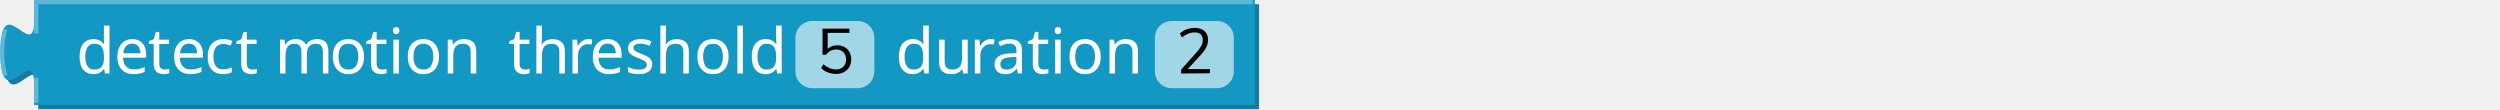
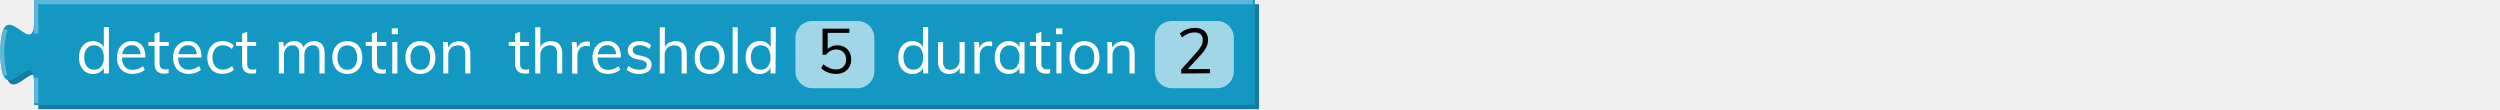
- <svg xmlns="http://www.w3.org/2000/svg" viewBox="0 0 595.4 26">
+ <svg xmlns="http://www.w3.org/2000/svg" viewBox="0 0 595.39 26">
  <defs>
-     <style>.cls-1,.cls-4{fill:none;}.cls-2{fill:#167b9e;}.cls-3{fill:#1398c4;}.cls-4{stroke:#5eb7d6;}.cls-13,.cls-5{isolation:isolate;}.cls-5{font-size:15px;font-family:Mulish-Regular, Mulish;}.cls-12,.cls-5{fill:#fff;}.cls-6{letter-spacing:0em;}.cls-7{letter-spacing:0em;}.cls-8{letter-spacing:0em;}.cls-9{letter-spacing:-0.01em;}.cls-10{letter-spacing:0em;}.cls-11{opacity:0.6;}.cls-14{fill:#010101;}.cls-15{letter-spacing:-0.01em;}.cls-16{letter-spacing:0em;}</style>
+     <style>.cls-1{fill:none;}.cls-2{fill:#167b9e;}.cls-3{fill:#1398c4;}.cls-4{fill:#5eb7d6;}.cls-5{isolation:isolate;}.cls-6{fill:#fff;}.cls-7{opacity:0.6;}.cls-8{fill:#010101;}</style>
  </defs>
  <g id="Layer_2" data-name="Layer 2">
    <g id="Layer_1-2" data-name="Layer 1">
      <rect class="cls-1" x="0.12" width="595.28" height="18" />
      <path class="cls-2" d="M9.12,1H299.85V26H9.12V21c0-10-8,8-8-7.5s8,2.5,8-7.5Z" />
      <path class="cls-3" d="M8.12,0H298.85V25H8.12V20c0-10-8,8-8-7.5s8,2.5,8-7.5Z" />
-       <path class="cls-4" d="M8.62.5h19m0,0H298.35M8.62,24.5v-6M1.26,18a20.35,20.35,0,0,1,0-11M8.62,8V.5h.5" />
-       <text class="cls-5" transform="translate(18.12 17.5)">d<tspan class="cls-6" x="9" y="0">e</tspan>
-         <tspan x="17.11" y="0">te</tspan>
-         <tspan class="cls-7" x="30.52" y="0">c</tspan>
-         <tspan x="37.96" y="0">t m</tspan>
-         <tspan class="cls-8" x="60.31" y="0">o</tspan>
-         <tspan x="68.88" y="0">tion</tspan>
-       </text>
-       <text class="cls-5" transform="translate(121.05 17.5)">th<tspan class="cls-9" x="14.02" y="0">r</tspan>
-         <tspan class="cls-10" x="19.3" y="0">eshold</tspan>
-       </text>
-       <g class="cls-11">
-         <rect class="cls-12" x="189.44" y="5" width="18.8" height="16" rx="4" />
+       <path class="cls-4" d="M9.12,24.5h-1v-6h1ZM.77,18.13a20.9,20.9,0,0,1,0-11.26l1,.26a19.79,19.79,0,0,0,0,10.74ZM9.12,8h-1V0H298.35V1H9.12Z" />
+       <g class="cls-5">
+         <path class="cls-6" d="M25.93,17.5h-1.2v-2l.18.16a2.5,2.5,0,0,1-1,1.45,2.91,2.91,0,0,1-1.76.52,3.22,3.22,0,0,1-1.75-.49,3.31,3.31,0,0,1-1.17-1.38,4.86,4.86,0,0,1-.42-2.08,4.66,4.66,0,0,1,.41-2.05,3.12,3.12,0,0,1,1.17-1.36,3.28,3.28,0,0,1,1.76-.47,3,3,0,0,1,1.76.51,2.56,2.56,0,0,1,1,1.45l-.19.15V6.46h1.21Zm-3.51-.9a2,2,0,0,0,1.7-.76,3.32,3.32,0,0,0,.61-2.15,3.38,3.38,0,0,0-.6-2.14,2.06,2.06,0,0,0-1.71-.75,2.12,2.12,0,0,0-1.73.75,3.18,3.18,0,0,0-.62,2.11,3.36,3.36,0,0,0,.62,2.17A2.1,2.1,0,0,0,22.42,16.6Z" />
+         <path class="cls-6" d="M34.47,16.6a3.56,3.56,0,0,1-1.27.73,4.78,4.78,0,0,1-1.58.28,4.13,4.13,0,0,1-2-.47,3.19,3.19,0,0,1-1.31-1.34,4.57,4.57,0,0,1-.45-2.09,4.47,4.47,0,0,1,.45-2.06,3.34,3.34,0,0,1,1.25-1.38,3.43,3.43,0,0,1,1.85-.49,3.2,3.2,0,0,1,1.73.44,2.89,2.89,0,0,1,1.1,1.26,4.84,4.84,0,0,1,.38,2v.22H28.9v-.8h5l-.39.56a3.11,3.11,0,0,0-.52-2,1.9,1.9,0,0,0-1.59-.7,2.1,2.1,0,0,0-1.72.77,3.31,3.31,0,0,0-.62,2.14,3.27,3.27,0,0,0,.65,2.22,2.39,2.39,0,0,0,1.91.75,3.65,3.65,0,0,0,1.27-.22,4.11,4.11,0,0,0,1.16-.66Z" />
+         <path class="cls-6" d="M35.34,10.91V10h4.84v.95Zm4.81,5.51v1l-.5.11a4.58,4.58,0,0,1-.55,0A2.3,2.3,0,0,1,37.43,17a2.35,2.35,0,0,1-.62-1.79V8L38,7.58V15a2.11,2.11,0,0,0,.17.93,1,1,0,0,0,.48.46,1.78,1.78,0,0,0,.67.13,2.54,2.54,0,0,0,.41,0Z" />
+         <path class="cls-6" d="M47.83,16.6a3.48,3.48,0,0,1-1.27.73,4.74,4.74,0,0,1-1.58.28,4.16,4.16,0,0,1-2-.47,3.17,3.17,0,0,1-1.3-1.34,4.44,4.44,0,0,1-.46-2.09,4.47,4.47,0,0,1,.45-2.06,3.41,3.41,0,0,1,1.25-1.38,3.49,3.49,0,0,1,1.86-.49,3.17,3.17,0,0,1,1.72.44,2.82,2.82,0,0,1,1.1,1.26,4.68,4.68,0,0,1,.39,2v.22h-5.7v-.8h5l-.39.56a3.17,3.17,0,0,0-.52-2,1.94,1.94,0,0,0-1.6-.7,2.11,2.11,0,0,0-1.72.77,3.36,3.36,0,0,0-.62,2.14,3.32,3.32,0,0,0,.65,2.22A2.42,2.42,0,0,0,45,16.6a3.56,3.56,0,0,0,1.26-.22,4,4,0,0,0,1.17-.66Z" />
+         <path class="cls-6" d="M53,17.61a3.7,3.7,0,0,1-1.92-.48,3.29,3.29,0,0,1-1.26-1.35,4.57,4.57,0,0,1-.44-2.06,4.5,4.5,0,0,1,.45-2.06,3.31,3.31,0,0,1,1.28-1.39A3.72,3.72,0,0,1,53,9.78a4.07,4.07,0,0,1,1.47.26,3.22,3.22,0,0,1,1.18.72l-.4.9A5.3,5.3,0,0,0,54.2,11a3,3,0,0,0-1.1-.21,2.27,2.27,0,0,0-1.81.76,3.16,3.16,0,0,0-.67,2.16,3.12,3.12,0,0,0,.66,2.13,2.3,2.3,0,0,0,1.82.75,2.79,2.79,0,0,0,1.09-.22,4.4,4.4,0,0,0,1.1-.65l.4.9a3.34,3.34,0,0,1-1.21.71A4.24,4.24,0,0,1,53,17.61Z" />
+         <path class="cls-6" d="M56.19,10.91V10H61v.95ZM61,16.42v1l-.5.11a4.58,4.58,0,0,1-.55,0A2.3,2.3,0,0,1,58.28,17a2.35,2.35,0,0,1-.62-1.79V8l1.21-.44V15A2.11,2.11,0,0,0,59,16a1,1,0,0,0,.48.46,1.78,1.78,0,0,0,.67.13,2.54,2.54,0,0,0,.41,0Z" />
+         <path class="cls-6" d="M66.42,17.5V12.07c0-.35,0-.7,0-1.06a9.3,9.3,0,0,0-.09-1h1.15l.14,1.55-.15.11a2.56,2.56,0,0,1,.93-1.37A2.74,2.74,0,0,1,70,9.78a2.53,2.53,0,0,1,1.7.53A2.7,2.7,0,0,1,72.43,12l-.36-.2a2.56,2.56,0,0,1,1-1.46,2.91,2.91,0,0,1,1.75-.53,2.29,2.29,0,0,1,1.87.74,3.38,3.38,0,0,1,.63,2.24V17.5H76.08V12.82a2.54,2.54,0,0,0-.38-1.54,1.4,1.4,0,0,0-1.18-.48,1.87,1.87,0,0,0-1.5.64,2.66,2.66,0,0,0-.54,1.76v4.3H71.26V12.82a2.54,2.54,0,0,0-.38-1.54,1.43,1.43,0,0,0-1.19-.48,1.87,1.87,0,0,0-1.51.64,2.61,2.61,0,0,0-.55,1.76v4.3Z" />
+         <path class="cls-6" d="M82.72,17.61a3.58,3.58,0,0,1-1.88-.48,3.29,3.29,0,0,1-1.25-1.36,4.65,4.65,0,0,1-.44-2.08,4.64,4.64,0,0,1,.44-2.07,3.26,3.26,0,0,1,1.25-1.37,4,4,0,0,1,3.76,0,3.26,3.26,0,0,1,1.25,1.37,4.64,4.64,0,0,1,.44,2.07,4.65,4.65,0,0,1-.44,2.08,3.29,3.29,0,0,1-1.25,1.36A3.58,3.58,0,0,1,82.72,17.61Zm0-1a2.12,2.12,0,0,0,1.72-.74,3.4,3.4,0,0,0,.61-2.17,3.29,3.29,0,0,0-.62-2.14,2.09,2.09,0,0,0-1.71-.75,2.12,2.12,0,0,0-1.72.75,3.29,3.29,0,0,0-.62,2.14A3.34,3.34,0,0,0,81,15.86,2.11,2.11,0,0,0,82.72,16.6Z" />
+         <path class="cls-6" d="M87.1,10.91V10H92v.95Zm4.82,5.51v1l-.51.11a4.26,4.26,0,0,1-.54,0A2.34,2.34,0,0,1,89.19,17a2.39,2.39,0,0,1-.62-1.79V8l1.22-.44V15A2,2,0,0,0,90,16a1,1,0,0,0,.47.46,1.83,1.83,0,0,0,.68.13,2.41,2.41,0,0,0,.4,0Z" />
+         <path class="cls-6" d="M93.3,6.76h1.48V8.14H93.3Zm.12,10.74V10h1.21V17.5Z" />
+         <path class="cls-6" d="M100.11,17.61a3.64,3.64,0,0,1-1.89-.48A3.27,3.27,0,0,1,97,15.77a4.52,4.52,0,0,1-.44-2.08A4.51,4.51,0,0,1,97,11.62a3.24,3.24,0,0,1,1.24-1.37,3.73,3.73,0,0,1,1.89-.47,3.69,3.69,0,0,1,1.88.47,3.24,3.24,0,0,1,1.24,1.37,4.51,4.51,0,0,1,.45,2.07,4.52,4.52,0,0,1-.45,2.08A3.27,3.27,0,0,1,102,17.13,3.6,3.6,0,0,1,100.11,17.61Zm0-1a2.08,2.08,0,0,0,1.71-.74,3.34,3.34,0,0,0,.61-2.17,3.29,3.29,0,0,0-.61-2.14,2.34,2.34,0,0,0-3.43,0,3.23,3.23,0,0,0-.62,2.14,3.4,3.4,0,0,0,.6,2.17A2.15,2.15,0,0,0,100.11,16.6Z" />
+         <path class="cls-6" d="M105.57,17.5V12.07c0-.35,0-.7,0-1.06a9.3,9.3,0,0,0-.09-1h1.15l.14,1.55-.15.13a2.58,2.58,0,0,1,1-1.39,3,3,0,0,1,1.69-.47c1.81,0,2.72,1,2.72,3V17.5h-1.22V12.82a2.34,2.34,0,0,0-.42-1.54,1.67,1.67,0,0,0-1.32-.48,2.24,2.24,0,0,0-1.68.64,2.38,2.38,0,0,0-.63,1.74V17.5Z" />
      </g>
-       <g class="cls-13">
-         <path class="cls-14" d="M199.1,17.61a5.35,5.35,0,0,1-1.92-.36,4.51,4.51,0,0,1-1.59-1l.47-.95a5.64,5.64,0,0,0,1.49.91,3.81,3.81,0,0,0,1.55.32,2.35,2.35,0,0,0,1.76-.64,2.31,2.31,0,0,0,.64-1.73,2.61,2.61,0,0,0-.28-1.24,2.09,2.09,0,0,0-.81-.83,2.37,2.37,0,0,0-1.22-.3,2.89,2.89,0,0,0-2.44,1.24h-.86V6.82h6.41v1h-5.18v4.32l-.39,0a2.94,2.94,0,0,1,1.12-1,3.35,3.35,0,0,1,1.54-.34,3.56,3.56,0,0,1,1.77.42,2.93,2.93,0,0,1,1.15,1.19,3.76,3.76,0,0,1,.41,1.77,3.44,3.44,0,0,1-.45,1.78A3,3,0,0,1,201,17.17,4,4,0,0,1,199.1,17.61Z" />
+       <g class="cls-5">
+         <path class="cls-6" d="M121.16,10.91V10H126v.95ZM126,16.42v1l-.5.11a4.58,4.58,0,0,1-.55,0,2.3,2.3,0,0,1-1.67-.61,2.35,2.35,0,0,1-.62-1.79V8l1.21-.44V15A2.11,2.11,0,0,0,124,16a1,1,0,0,0,.48.46,1.78,1.78,0,0,0,.67.13,2.54,2.54,0,0,0,.41,0Z" />
+         <path class="cls-6" d="M127.47,17.5v-11h1.22v5l-.2.16a2.58,2.58,0,0,1,1-1.39,3,3,0,0,1,1.7-.47c1.81,0,2.71,1,2.71,3V17.5h-1.21V12.82a2.34,2.34,0,0,0-.42-1.54A1.67,1.67,0,0,0,131,10.8a2.24,2.24,0,0,0-1.68.64,2.38,2.38,0,0,0-.63,1.74V17.5Z" />
+         <path class="cls-6" d="M136.25,17.5V12.07c0-.35,0-.7,0-1.06a9.3,9.3,0,0,0-.09-1h1.15l.17,1.85-.17,0a2.32,2.32,0,0,1,.91-1.49,2.58,2.58,0,0,1,1.57-.5,2.06,2.06,0,0,1,.36,0,1.14,1.14,0,0,1,.33.07l0,1.11a2.21,2.21,0,0,0-.8-.12,2.06,2.06,0,0,0-1.25.34,1.92,1.92,0,0,0-.69.88,2.83,2.83,0,0,0-.22,1.12v4.3Z" />
+         <path class="cls-6" d="M147.71,16.6a3.56,3.56,0,0,1-1.27.73,4.78,4.78,0,0,1-1.58.28,4.13,4.13,0,0,1-2-.47,3.19,3.19,0,0,1-1.31-1.34,4.57,4.57,0,0,1-.45-2.09,4.47,4.47,0,0,1,.45-2.06,3.34,3.34,0,0,1,1.25-1.38,3.43,3.43,0,0,1,1.85-.49,3.2,3.2,0,0,1,1.73.44,2.89,2.89,0,0,1,1.1,1.26,4.84,4.84,0,0,1,.38,2v.22h-5.7v-.8h5l-.39.56a3.11,3.11,0,0,0-.52-2,1.9,1.9,0,0,0-1.59-.7,2.1,2.1,0,0,0-1.72.77,3.31,3.31,0,0,0-.62,2.14,3.27,3.27,0,0,0,.65,2.22,2.39,2.39,0,0,0,1.91.75,3.65,3.65,0,0,0,1.27-.22,4.11,4.11,0,0,0,1.16-.66Z" />
+         <path class="cls-6" d="M152.24,17.61a4.42,4.42,0,0,1-3-1l.41-.9a4.18,4.18,0,0,0,1.23.68,4.27,4.27,0,0,0,1.42.22,2.43,2.43,0,0,0,1.3-.29,1,1,0,0,0,.44-.85.89.89,0,0,0-.3-.71,2.3,2.3,0,0,0-1-.43l-1.27-.3A2.86,2.86,0,0,1,150,13.3a1.81,1.81,0,0,1-.51-1.29,1.93,1.93,0,0,1,.36-1.16,2.34,2.34,0,0,1,1-.79,3.77,3.77,0,0,1,1.53-.28,4.37,4.37,0,0,1,1.5.25,3.32,3.32,0,0,1,1.19.73l-.41.89a4.17,4.17,0,0,0-1.1-.67,3.38,3.38,0,0,0-1.18-.22,2.12,2.12,0,0,0-1.25.32,1,1,0,0,0-.44.85,1,1,0,0,0,.27.74,2,2,0,0,0,.9.42l1.27.31a3.08,3.08,0,0,1,1.57.75,1.81,1.81,0,0,1,.5,1.31A1.84,1.84,0,0,1,154.4,17,3.59,3.59,0,0,1,152.24,17.61Z" />
+         <path class="cls-6" d="M157.13,17.5v-11h1.21v5l-.19.16a2.58,2.58,0,0,1,1-1.39,3,3,0,0,1,1.69-.47c1.81,0,2.72,1,2.72,3V17.5h-1.22V12.82a2.34,2.34,0,0,0-.42-1.54,1.67,1.67,0,0,0-1.32-.48,2.24,2.24,0,0,0-1.68.64,2.38,2.38,0,0,0-.63,1.74V17.5Z" />
+         <path class="cls-6" d="M169,17.61a3.58,3.58,0,0,1-1.88-.48,3.29,3.29,0,0,1-1.25-1.36,4.65,4.65,0,0,1-.44-2.08,4.64,4.64,0,0,1,.44-2.07,3.26,3.26,0,0,1,1.25-1.37,4,4,0,0,1,3.76,0,3.26,3.26,0,0,1,1.25,1.37,4.64,4.64,0,0,1,.44,2.07,4.65,4.65,0,0,1-.44,2.08,3.29,3.29,0,0,1-1.25,1.36A3.58,3.58,0,0,1,169,17.61Zm0-1a2.12,2.12,0,0,0,1.72-.74,3.4,3.4,0,0,0,.61-2.17,3.29,3.29,0,0,0-.62-2.14A2.09,2.09,0,0,0,169,10.8a2.12,2.12,0,0,0-1.72.75,3.29,3.29,0,0,0-.62,2.14,3.34,3.34,0,0,0,.61,2.17A2.11,2.11,0,0,0,169,16.6Z" />
+         <path class="cls-6" d="M174.48,17.5v-11h1.22v11Z" />
+         <path class="cls-6" d="M184.7,17.5h-1.2v-2l.18.16a2.51,2.51,0,0,1-1,1.45,2.88,2.88,0,0,1-1.75.52,3.17,3.17,0,0,1-1.75-.49A3.26,3.26,0,0,1,178,15.74a4.86,4.86,0,0,1-.42-2.08,4.81,4.81,0,0,1,.41-2.05,3.25,3.25,0,0,1,1.17-1.36A3.34,3.34,0,0,1,181,9.78a2.94,2.94,0,0,1,1.75.51,2.58,2.58,0,0,1,1,1.45l-.2.15V6.46h1.22Zm-3.51-.9a2.06,2.06,0,0,0,1.7-.76,3.38,3.38,0,0,0,.61-2.15,3.38,3.38,0,0,0-.6-2.14,2.08,2.08,0,0,0-1.71-.75,2.15,2.15,0,0,0-1.74.75,3.24,3.24,0,0,0-.62,2.11,3.42,3.42,0,0,0,.62,2.17A2.13,2.13,0,0,0,181.19,16.6Z" />
      </g>
-       <text class="cls-5" transform="translate(213.24 17.5)">du<tspan class="cls-15" x="17.65" y="0">r</tspan>
-         <tspan class="cls-16" x="22.94" y="0">ation</tspan>
-       </text>
-       <g class="cls-11">
-         <rect class="cls-12" x="275.05" y="5" width="18.8" height="16" rx="4" />
+       <g class="cls-7">
+         <rect class="cls-6" x="189.43" y="5" width="18.8" height="16" rx="4" />
      </g>
-       <g class="cls-13">
-         <path class="cls-14" d="M281.3,17.5v-.93L285,12.43a7.29,7.29,0,0,0,1.1-1.52,2.91,2.91,0,0,0,.34-1.35A1.75,1.75,0,0,0,286,8.21a2,2,0,0,0-1.45-.48A4.1,4.1,0,0,0,283,8a6.13,6.13,0,0,0-1.5.93L281,8a4.63,4.63,0,0,1,1.59-1,5.5,5.5,0,0,1,1.94-.36,3.86,3.86,0,0,1,1.69.34,2.51,2.51,0,0,1,1.1,1,2.79,2.79,0,0,1,.39,1.5,4.06,4.06,0,0,1-.41,1.77,8.48,8.48,0,0,1-1.38,1.89l-3.6,3.9-.09-.59h5.93v1Z" />
+       <g class="cls-5">
+         <path class="cls-8" d="M199.1,17.61a5.35,5.35,0,0,1-1.92-.36,4.51,4.51,0,0,1-1.59-1l.46-.95a5.68,5.68,0,0,0,1.5.91,3.81,3.81,0,0,0,1.55.32,2.35,2.35,0,0,0,1.76-.64,2.31,2.31,0,0,0,.64-1.73,2.61,2.61,0,0,0-.29-1.24,2.06,2.06,0,0,0-.8-.83,2.37,2.37,0,0,0-1.22-.3,2.91,2.91,0,0,0-1.37.31,3,3,0,0,0-1.08.93h-.85V6.82h6.4v1h-5.17v4.32l-.39,0a2.94,2.94,0,0,1,1.12-1,3.31,3.31,0,0,1,1.53-.34,3.56,3.56,0,0,1,1.77.42,3,3,0,0,1,1.16,1.19,3.75,3.75,0,0,1,.4,1.77,3.43,3.43,0,0,1-.44,1.78A3,3,0,0,1,201,17.17,4,4,0,0,1,199.1,17.61Z" />
+       </g>
+       <g class="cls-5">
+         <path class="cls-6" d="M221.05,17.5h-1.2v-2l.18.16a2.51,2.51,0,0,1-1,1.45,2.88,2.88,0,0,1-1.75.52,3.22,3.22,0,0,1-1.75-.49,3.33,3.33,0,0,1-1.18-1.38,4.86,4.86,0,0,1-.42-2.08,4.66,4.66,0,0,1,.42-2.05,3.12,3.12,0,0,1,1.17-1.36,3.28,3.28,0,0,1,1.76-.47,2.94,2.94,0,0,1,1.75.51,2.58,2.58,0,0,1,1,1.45l-.2.15V6.46h1.22Zm-3.51-.9a2,2,0,0,0,1.7-.76,3.32,3.32,0,0,0,.61-2.15,3.38,3.38,0,0,0-.6-2.14,2.06,2.06,0,0,0-1.71-.75,2.12,2.12,0,0,0-1.73.75,3.18,3.18,0,0,0-.63,2.11,3.36,3.36,0,0,0,.63,2.17A2.1,2.1,0,0,0,217.54,16.6Z" />
+         <path class="cls-6" d="M226.07,17.61a2.61,2.61,0,0,1-2-.75,3.22,3.22,0,0,1-.68-2.22V10h1.21v4.65a2.24,2.24,0,0,0,.42,1.5,1.65,1.65,0,0,0,1.28.47,2.13,2.13,0,0,0,1.62-.64,2.4,2.4,0,0,0,.61-1.72V10h1.22V17.5h-1.19V15.87l.18-.09a2.48,2.48,0,0,1-1,1.36A2.91,2.91,0,0,1,226.07,17.61Z" />
+         <path class="cls-6" d="M232.06,17.5V12.07c0-.35,0-.7,0-1.06s0-.7-.1-1h1.15l.17,1.85-.17,0a2.36,2.36,0,0,1,.91-1.49,2.6,2.6,0,0,1,1.57-.5,2.23,2.23,0,0,1,.37,0,1.14,1.14,0,0,1,.32.07l0,1.11a2.21,2.21,0,0,0-.8-.12,1.92,1.92,0,0,0-1.94,1.22,3,3,0,0,0-.22,1.12v4.3Z" />
+         <path class="cls-6" d="M240.23,17.61a3.23,3.23,0,0,1-1.76-.48,3.11,3.11,0,0,1-1.17-1.35,4.85,4.85,0,0,1-.41-2.06,4.78,4.78,0,0,1,.42-2.07,3.26,3.26,0,0,1,1.18-1.38,3.08,3.08,0,0,1,1.74-.49,3,3,0,0,1,1.76.51,2.5,2.5,0,0,1,1,1.45l-.18.12V10H244V17.5h-1.2V15.55l.18.09a2.5,2.5,0,0,1-1,1.45A2.91,2.91,0,0,1,240.23,17.61Zm.24-1a2,2,0,0,0,1.71-.76,3.38,3.38,0,0,0,.6-2.15,3.35,3.35,0,0,0-.6-2.14,2.33,2.33,0,0,0-3.44,0,3.36,3.36,0,0,0-.62,2.15,3.28,3.28,0,0,0,.62,2.13A2.13,2.13,0,0,0,240.47,16.6Z" />
+         <path class="cls-6" d="M245.27,10.91V10h4.85v.95Zm4.82,5.51v1l-.5.11a4.58,4.58,0,0,1-.55,0,2.3,2.3,0,0,1-1.67-.61,2.35,2.35,0,0,1-.63-1.79V8L248,7.58V15a2.11,2.11,0,0,0,.17.93,1,1,0,0,0,.47.46,1.83,1.83,0,0,0,.68.13,2.41,2.41,0,0,0,.4,0Z" />
+         <path class="cls-6" d="M251.47,6.76H253V8.14h-1.48Zm.12,10.74V10h1.21V17.5Z" />
+         <path class="cls-6" d="M258.28,17.61a3.58,3.58,0,0,1-1.88-.48,3.29,3.29,0,0,1-1.25-1.36,4.65,4.65,0,0,1-.44-2.08,4.64,4.64,0,0,1,.44-2.07,3.26,3.26,0,0,1,1.25-1.37,4,4,0,0,1,3.76,0,3.26,3.26,0,0,1,1.25,1.37,4.64,4.64,0,0,1,.44,2.07,4.65,4.65,0,0,1-.44,2.08,3.29,3.29,0,0,1-1.25,1.36A3.58,3.58,0,0,1,258.28,17.61Zm0-1a2.12,2.12,0,0,0,1.72-.74,3.4,3.4,0,0,0,.6-2.17,3.29,3.29,0,0,0-.61-2.14,2.09,2.09,0,0,0-1.71-.75,2.12,2.12,0,0,0-1.72.75,3.29,3.29,0,0,0-.62,2.14,3.34,3.34,0,0,0,.61,2.17A2.11,2.11,0,0,0,258.28,16.6Z" />
+         <path class="cls-6" d="M263.74,17.5V12.07c0-.35,0-.7,0-1.06s-.05-.7-.1-1h1.15l.14,1.55-.15.13a2.58,2.58,0,0,1,1.05-1.39,3,3,0,0,1,1.69-.47c1.81,0,2.72,1,2.72,3V17.5H269V12.82a2.34,2.34,0,0,0-.42-1.54,1.67,1.67,0,0,0-1.32-.48,2.24,2.24,0,0,0-1.68.64,2.38,2.38,0,0,0-.63,1.74V17.5Z" />
+       </g>
+       <g class="cls-7">
+         <rect class="cls-6" x="275.05" y="5" width="18.8" height="16" rx="4" />
+       </g>
+       <g class="cls-5">
+         <path class="cls-8" d="M281.3,17.5v-.93L285,12.43a7.29,7.29,0,0,0,1.1-1.52,2.91,2.91,0,0,0,.34-1.35A1.75,1.75,0,0,0,286,8.21a2,2,0,0,0-1.45-.48A4.1,4.1,0,0,0,283,8a6.13,6.13,0,0,0-1.5.93L281,8a4.63,4.63,0,0,1,1.59-1,5.5,5.5,0,0,1,1.94-.36,3.79,3.79,0,0,1,1.68.34,2.49,2.49,0,0,1,1.11,1,2.79,2.79,0,0,1,.39,1.5,3.94,3.94,0,0,1-.42,1.77,8.09,8.09,0,0,1-1.37,1.89l-3.6,3.9-.09-.59h5.93v1Z" />
      </g>
    </g>
  </g>
</svg>
